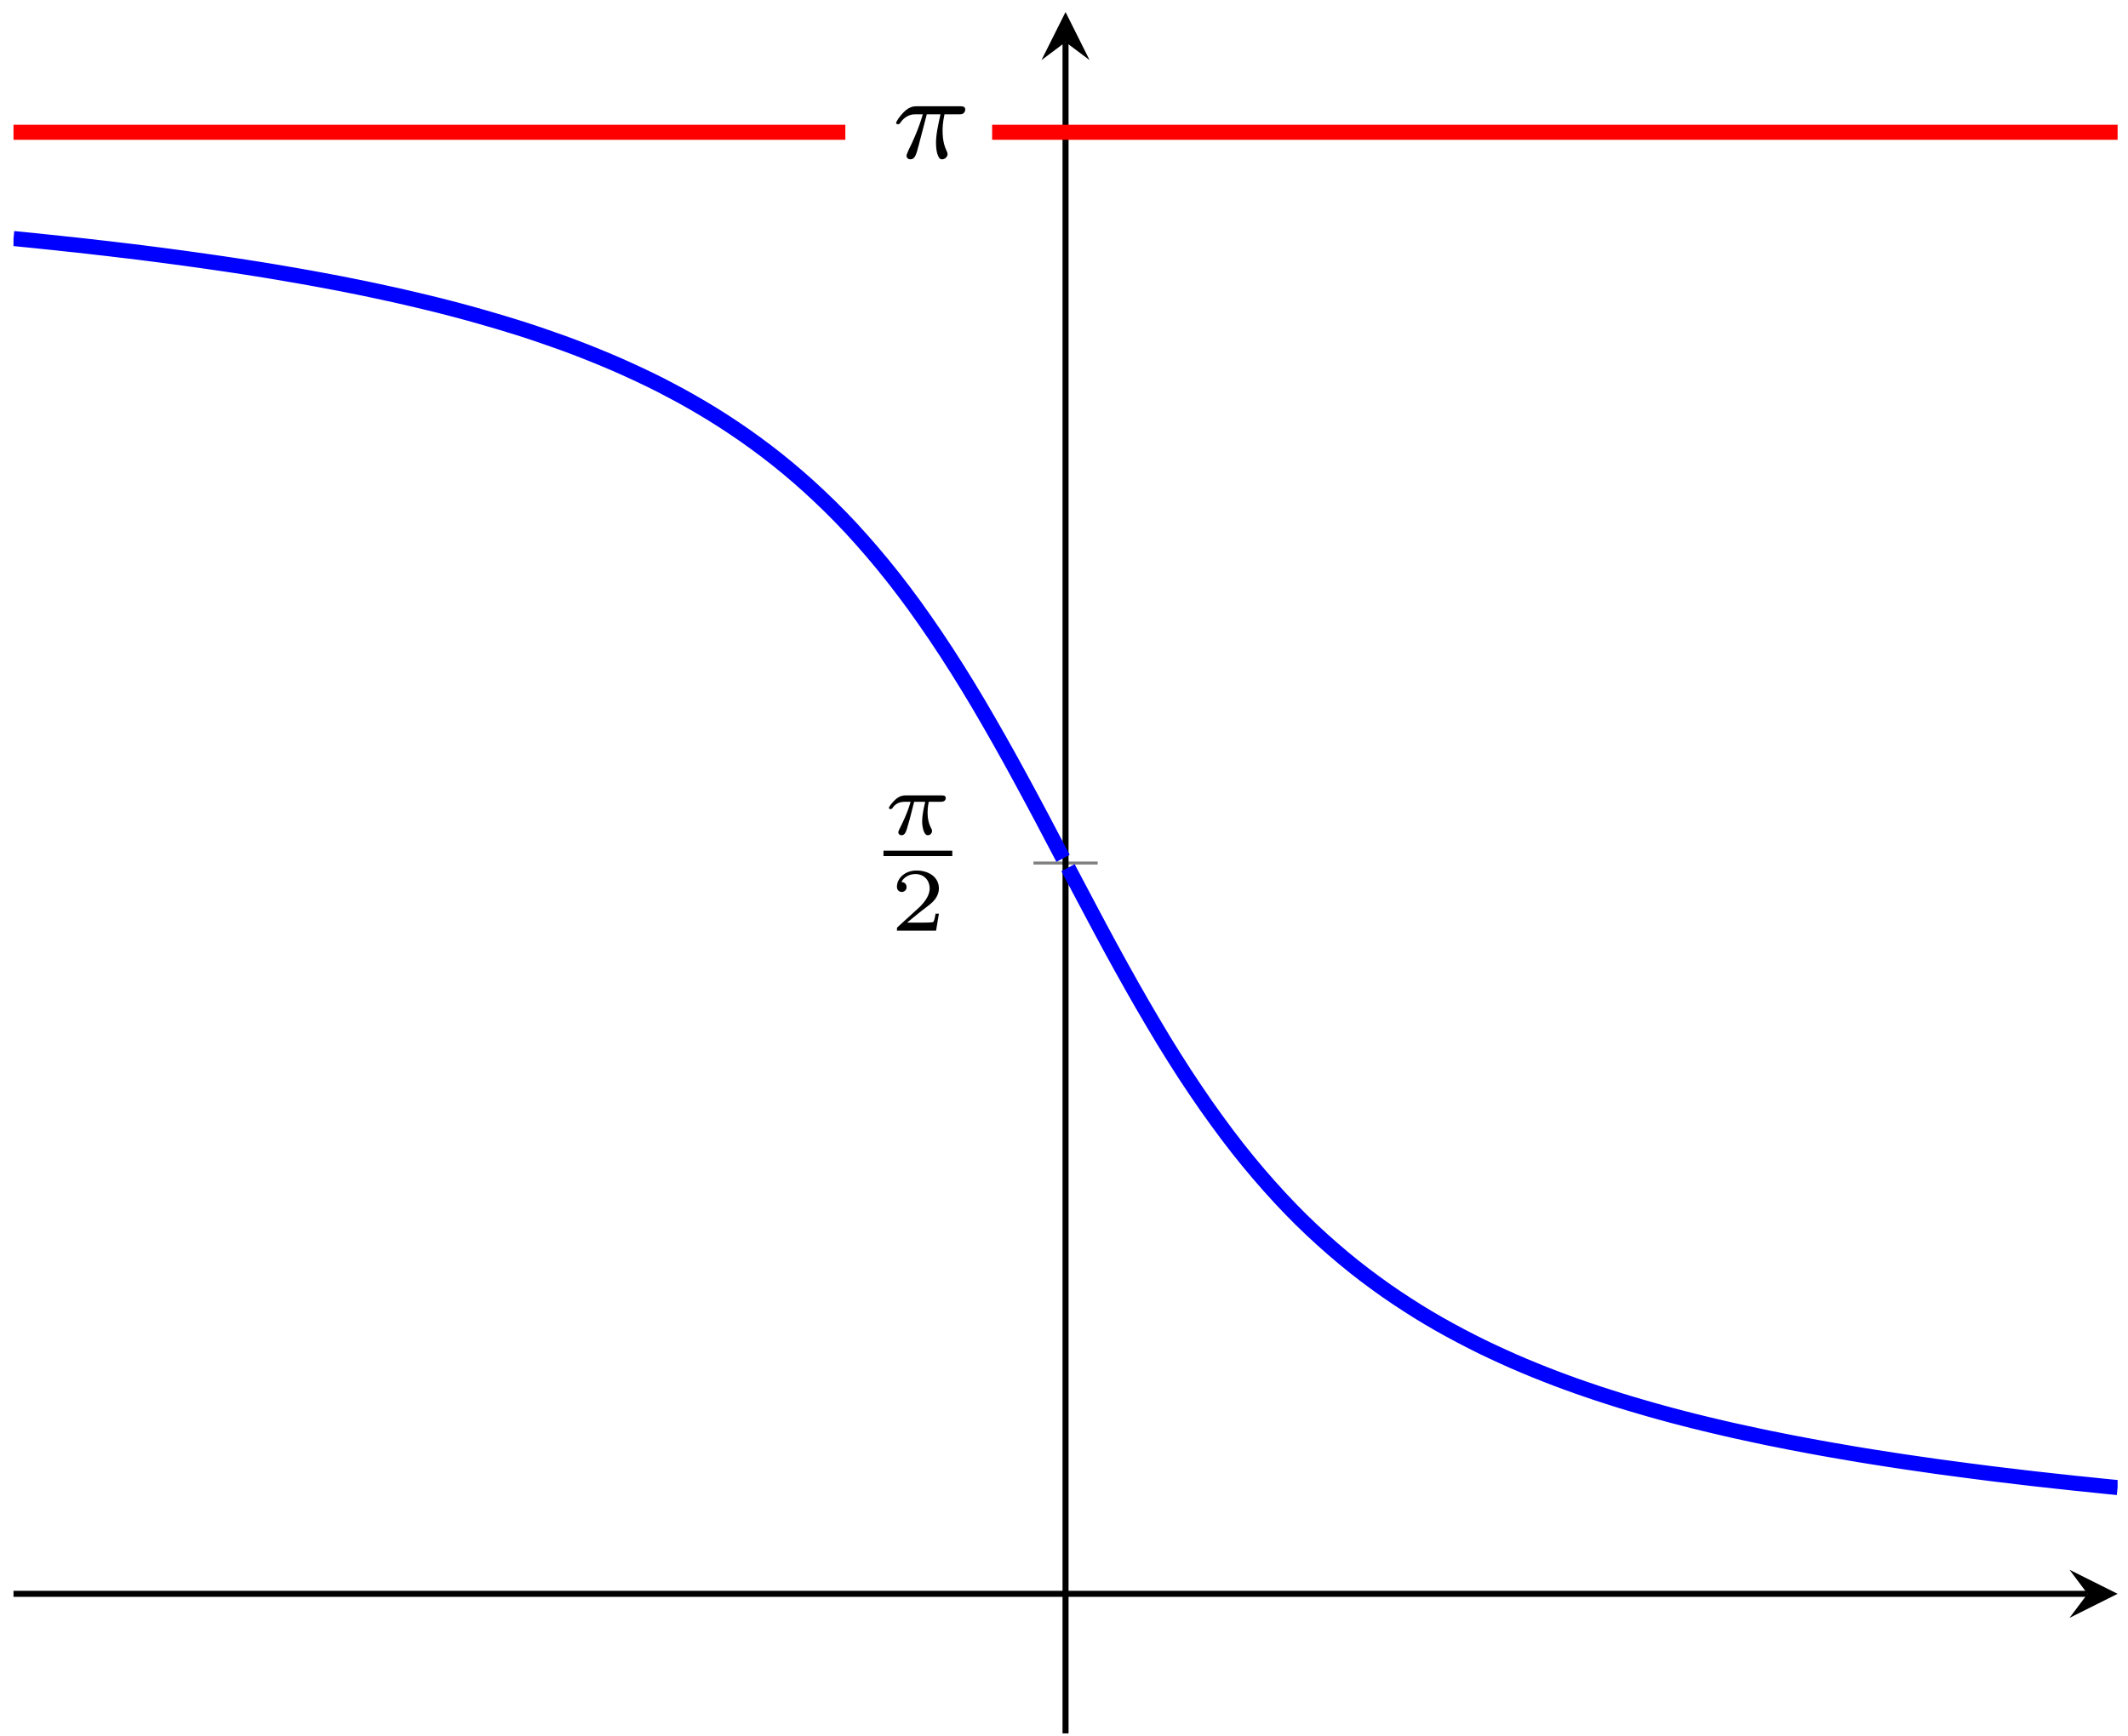
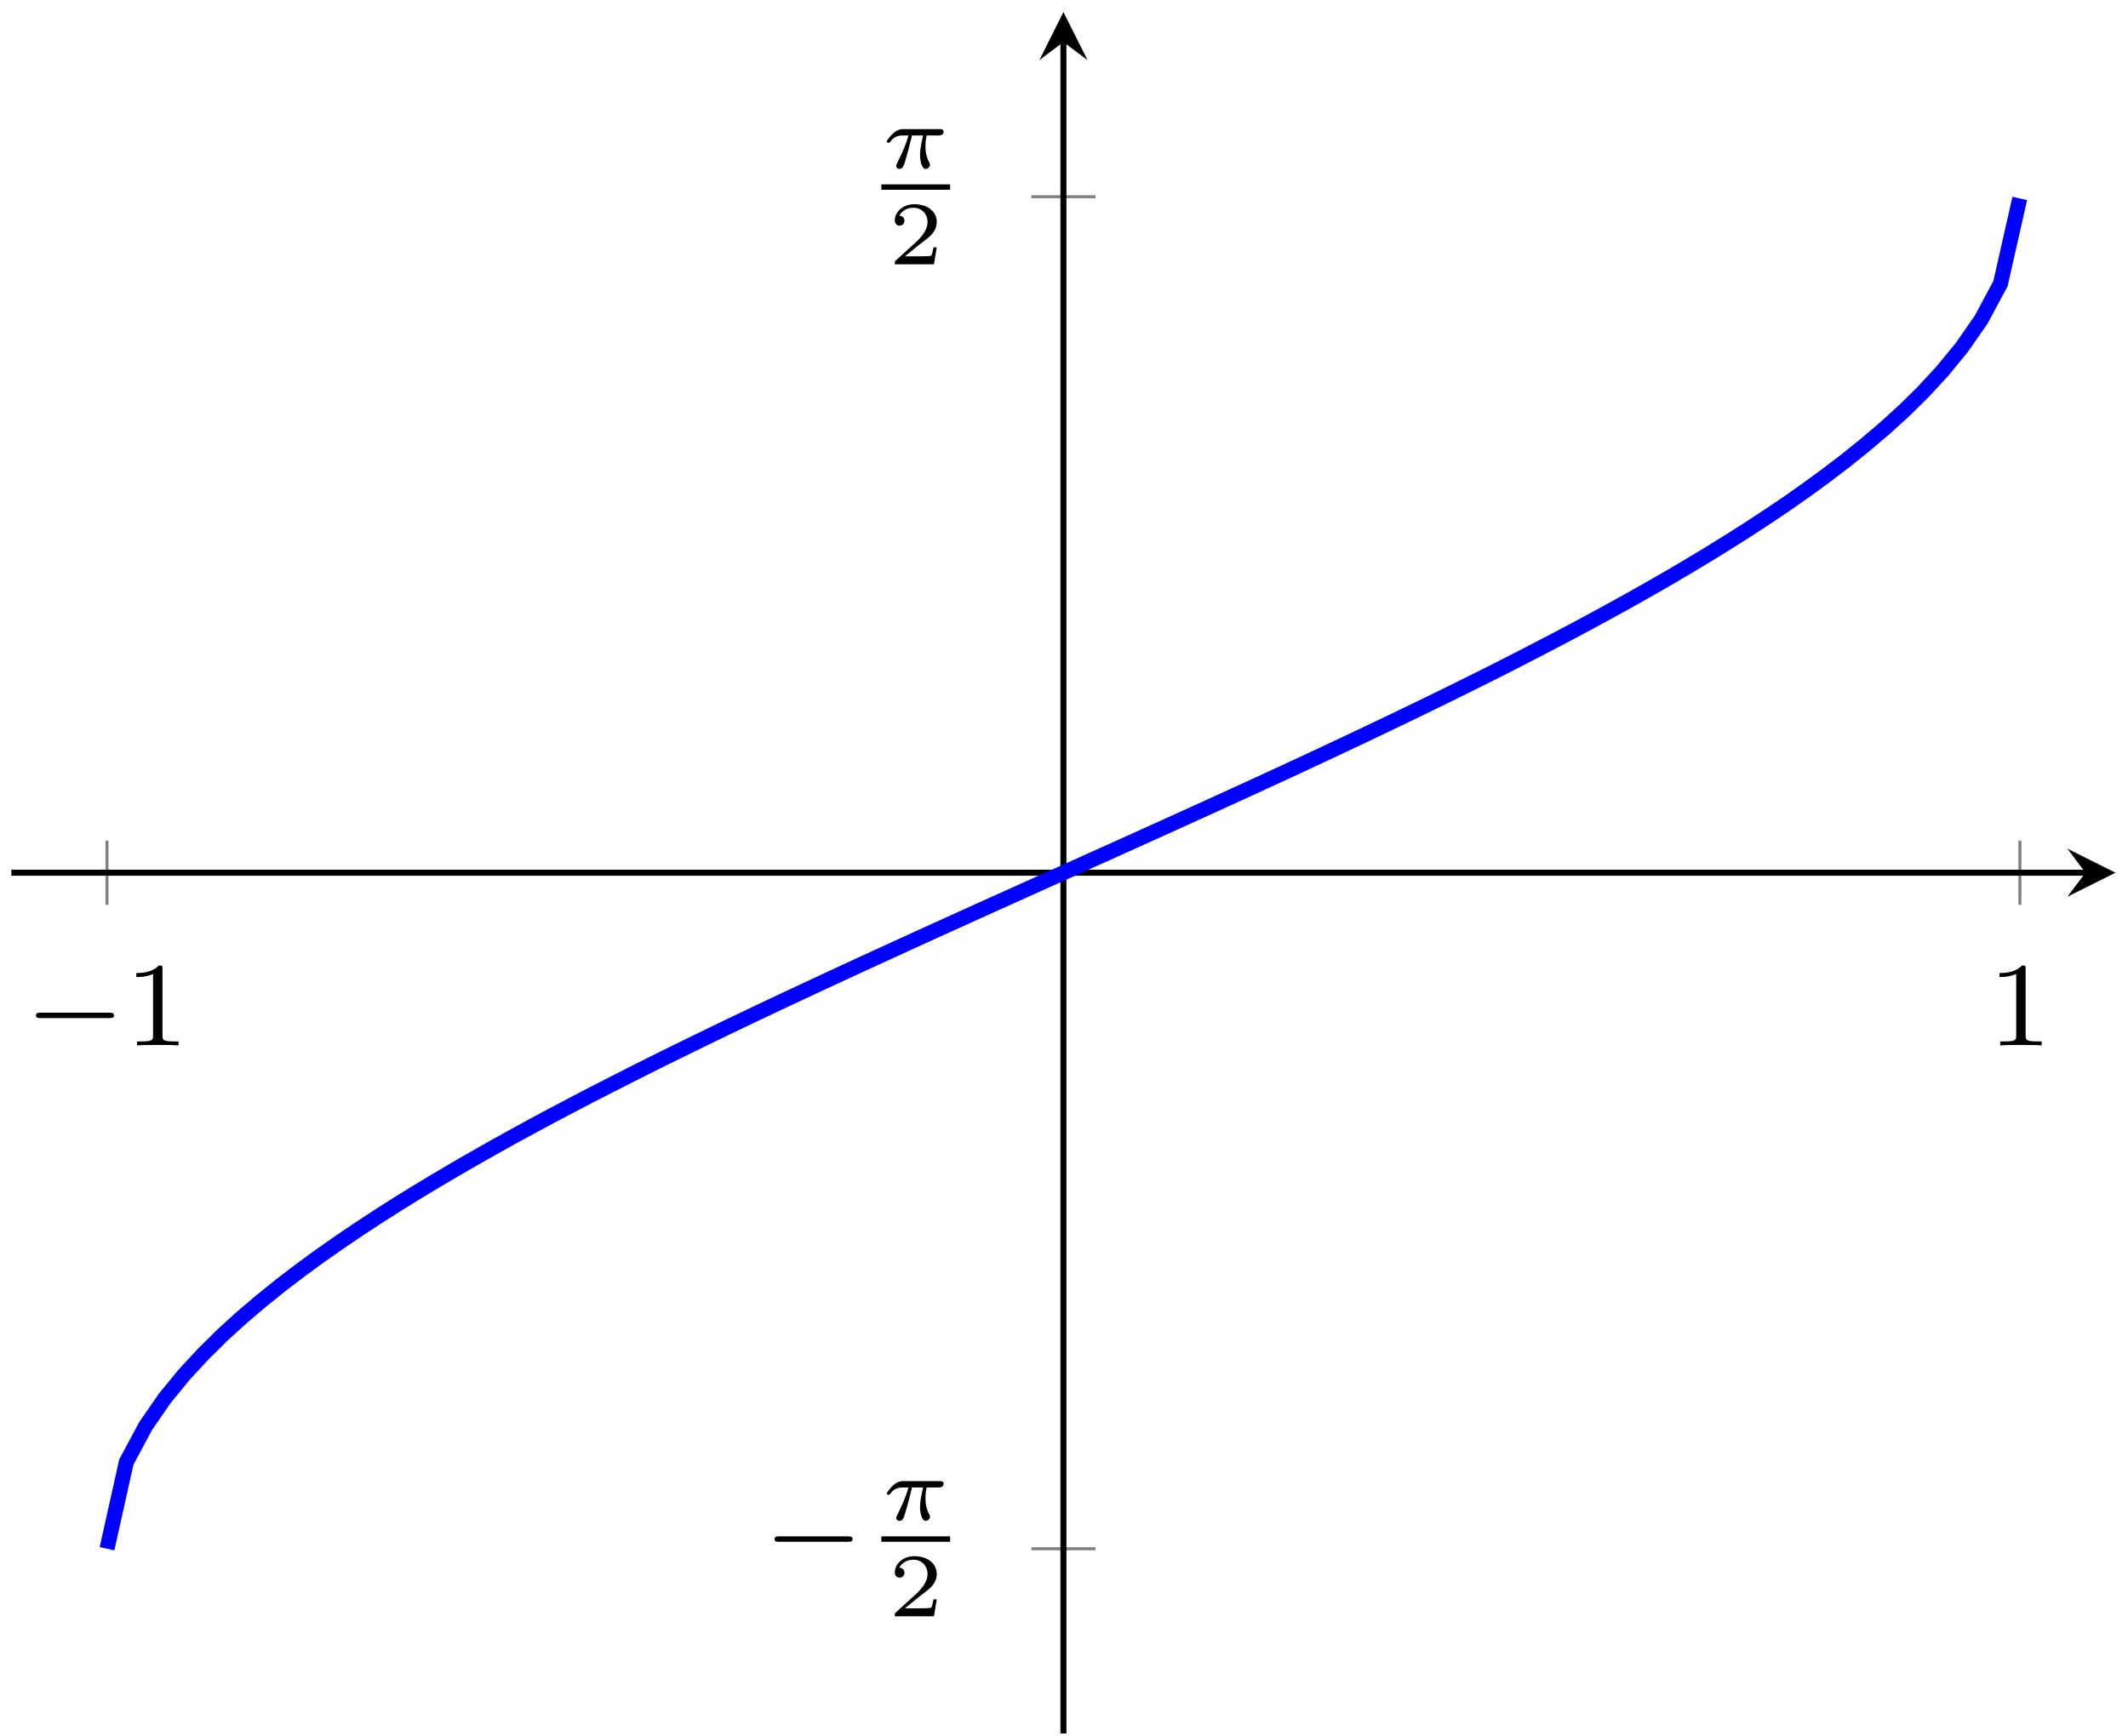
<svg xmlns="http://www.w3.org/2000/svg" xmlns:xlink="http://www.w3.org/1999/xlink" width="141pt" height="115pt" viewBox="0 0 141 115" version="1.1">
  <defs>
    <g>
      <symbol overflow="visible" id="glyph0-0">
        <path style="stroke:none;" d="" />
      </symbol>
      <symbol overflow="visible" id="glyph0-1">
-         <path style="stroke:none;" d="M 2.031 -2.156 L 2.766 -2.156 C 2.641 -1.625 2.562 -1.234 2.562 -0.844 C 2.562 -0.547 2.656 0.062 2.938 0.062 C 3.094 0.062 3.219 -0.078 3.219 -0.219 C 3.219 -0.266 3.203 -0.312 3.188 -0.344 C 2.969 -0.734 2.922 -1.125 2.922 -1.438 C 2.922 -1.531 2.922 -1.797 3 -2.156 L 3.797 -2.156 C 3.859 -2.156 4.125 -2.156 4.125 -2.406 C 4.125 -2.578 3.953 -2.578 3.859 -2.578 L 1.469 -2.578 C 1.359 -2.578 1.078 -2.578 0.766 -2.281 C 0.578 -2.109 0.359 -1.812 0.359 -1.766 C 0.359 -1.672 0.438 -1.672 0.469 -1.672 C 0.531 -1.672 0.547 -1.688 0.594 -1.734 C 0.688 -1.891 0.922 -2.156 1.406 -2.156 L 1.797 -2.156 C 1.594 -1.406 1.188 -0.609 1.109 -0.453 C 1.062 -0.359 0.984 -0.203 0.984 -0.141 C 0.984 -0.016 1.078 0.062 1.203 0.062 C 1.406 0.062 1.484 -0.156 1.547 -0.344 C 1.656 -0.719 1.656 -0.734 1.75 -1.047 Z M 2.031 -2.156 " />
+         <path style="stroke:none;" d="M 5.562 -1.812 C 5.703 -1.812 5.875 -1.812 5.875 -1.984 C 5.875 -2.172 5.703 -2.172 5.562 -2.172 L 1 -2.172 C 0.875 -2.172 0.703 -2.172 0.703 -1.984 C 0.703 -1.812 0.875 -1.812 1 -1.812 Z M 5.562 -1.812 " />
      </symbol>
      <symbol overflow="visible" id="glyph1-0">
        <path style="stroke:none;" d="" />
      </symbol>
      <symbol overflow="visible" id="glyph1-1">
-         <path style="stroke:none;" d="M 3.219 -1.125 L 3 -1.125 C 2.984 -1.031 2.922 -0.641 2.844 -0.578 C 2.797 -0.531 2.312 -0.531 2.219 -0.531 L 1.109 -0.531 L 1.875 -1.156 C 2.078 -1.328 2.609 -1.703 2.797 -1.891 C 2.969 -2.062 3.219 -2.375 3.219 -2.797 C 3.219 -3.547 2.547 -3.984 1.734 -3.984 C 0.969 -3.984 0.438 -3.469 0.438 -2.906 C 0.438 -2.609 0.688 -2.562 0.75 -2.562 C 0.906 -2.562 1.078 -2.672 1.078 -2.891 C 1.078 -3.016 1 -3.219 0.734 -3.219 C 0.875 -3.516 1.234 -3.75 1.656 -3.75 C 2.281 -3.75 2.609 -3.281 2.609 -2.797 C 2.609 -2.375 2.328 -1.938 1.922 -1.547 L 0.5 -0.25 C 0.438 -0.188 0.438 -0.188 0.438 0 L 3.031 0 Z M 3.219 -1.125 " />
+         <path style="stroke:none;" d="M 2.5 -5.078 C 2.5 -5.297 2.484 -5.297 2.266 -5.297 C 1.938 -4.984 1.516 -4.797 0.766 -4.797 L 0.766 -4.531 C 0.984 -4.531 1.406 -4.531 1.875 -4.734 L 1.875 -0.656 C 1.875 -0.359 1.844 -0.266 1.094 -0.266 L 0.812 -0.266 L 0.812 0 C 1.141 -0.031 1.828 -0.031 2.188 -0.031 C 2.547 -0.031 3.234 -0.031 3.562 0 L 3.562 -0.266 L 3.281 -0.266 C 2.531 -0.266 2.5 -0.359 2.5 -0.656 Z M 2.5 -5.078 " />
      </symbol>
      <symbol overflow="visible" id="glyph2-0">
        <path style="stroke:none;" d="" />
      </symbol>
      <symbol overflow="visible" id="glyph2-1">
-         <path style="stroke:none;" d="M 2.266 -2.906 L 3.172 -2.906 C 3.016 -2.188 2.875 -1.594 2.875 -1 C 2.875 -0.953 2.875 -0.609 2.953 -0.312 C 3.062 0.016 3.141 0.078 3.281 0.078 C 3.453 0.078 3.641 -0.078 3.641 -0.266 C 3.641 -0.312 3.641 -0.328 3.609 -0.406 C 3.438 -0.766 3.312 -1.156 3.312 -1.812 C 3.312 -1.984 3.312 -2.328 3.438 -2.906 L 4.406 -2.906 C 4.531 -2.906 4.609 -2.906 4.688 -2.969 C 4.797 -3.062 4.812 -3.156 4.812 -3.219 C 4.812 -3.438 4.609 -3.438 4.484 -3.438 L 1.609 -3.438 C 1.438 -3.438 1.125 -3.438 0.734 -3.047 C 0.453 -2.766 0.234 -2.406 0.234 -2.344 C 0.234 -2.266 0.281 -2.25 0.344 -2.25 C 0.438 -2.25 0.453 -2.266 0.5 -2.328 C 0.891 -2.906 1.359 -2.906 1.531 -2.906 L 2 -2.906 C 1.766 -2.062 1.344 -1.094 1.047 -0.516 C 1 -0.391 0.922 -0.234 0.922 -0.172 C 0.922 0 1.047 0.078 1.172 0.078 C 1.484 0.078 1.562 -0.219 1.734 -0.875 Z M 2.266 -2.906 " />
+         <path style="stroke:none;" d="M 2.031 -2.156 L 2.766 -2.156 C 2.641 -1.625 2.562 -1.234 2.562 -0.844 C 2.562 -0.547 2.656 0.062 2.938 0.062 C 3.094 0.062 3.219 -0.078 3.219 -0.219 C 3.219 -0.266 3.203 -0.312 3.188 -0.344 C 2.969 -0.734 2.922 -1.125 2.922 -1.438 C 2.922 -1.531 2.922 -1.797 3 -2.156 L 3.797 -2.156 C 3.859 -2.156 4.125 -2.156 4.125 -2.406 C 4.125 -2.578 3.953 -2.578 3.859 -2.578 L 1.469 -2.578 C 1.359 -2.578 1.078 -2.578 0.766 -2.281 C 0.578 -2.109 0.359 -1.812 0.359 -1.766 C 0.359 -1.672 0.438 -1.672 0.469 -1.672 C 0.531 -1.672 0.547 -1.688 0.594 -1.734 C 0.688 -1.891 0.922 -2.156 1.406 -2.156 L 1.797 -2.156 C 1.594 -1.406 1.188 -0.609 1.109 -0.453 C 1.062 -0.359 0.984 -0.203 0.984 -0.141 C 0.984 -0.016 1.078 0.062 1.203 0.062 C 1.406 0.062 1.484 -0.156 1.547 -0.344 C 1.656 -0.719 1.656 -0.734 1.75 -1.047 Z M 2.031 -2.156 " />
+       </symbol>
+       <symbol overflow="visible" id="glyph3-0">
+         <path style="stroke:none;" d="" />
+       </symbol>
+       <symbol overflow="visible" id="glyph3-1">
+         <path style="stroke:none;" d="M 3.219 -1.125 L 3 -1.125 C 2.984 -1.031 2.922 -0.641 2.844 -0.578 C 2.797 -0.531 2.312 -0.531 2.219 -0.531 L 1.109 -0.531 L 1.875 -1.156 C 2.078 -1.328 2.609 -1.703 2.797 -1.891 C 2.969 -2.062 3.219 -2.375 3.219 -2.797 C 3.219 -3.547 2.547 -3.984 1.734 -3.984 C 0.969 -3.984 0.438 -3.469 0.438 -2.906 C 0.438 -2.609 0.688 -2.562 0.75 -2.562 C 0.906 -2.562 1.078 -2.672 1.078 -2.891 C 1.078 -3.016 1 -3.219 0.734 -3.219 C 0.875 -3.516 1.234 -3.75 1.656 -3.75 C 2.281 -3.75 2.609 -3.281 2.609 -2.797 C 2.609 -2.375 2.328 -1.938 1.922 -1.547 L 0.5 -0.25 C 0.438 -0.188 0.438 -0.188 0.438 0 L 3.031 0 Z M 3.219 -1.125 " />
      </symbol>
    </g>
    <clipPath id="clip1">
-       <path d="M 0.895 1 L 85 1 L 85 71 L 0.895 71 Z M 0.895 1 " />
-     </clipPath>
-     <clipPath id="clip2">
-       <path d="M 56 43 L 140.312 43 L 140.312 113 L 56 113 Z M 56 43 " />
-     </clipPath>
-     <clipPath id="clip3">
-       <path d="M 65 8 L 140.312 8 L 140.312 10 L 65 10 Z M 65 8 " />
-     </clipPath>
-     <clipPath id="clip4">
-       <path d="M 0.895 8 L 57 8 L 57 10 L 0.895 10 Z M 0.895 8 " />
+       <path d="M 0.754 0.797 L 140.172 0.797 L 140.172 114.887 L 0.754 114.887 Z M 0.754 0.797 " />
    </clipPath>
  </defs>
  <g id="surface1">
-     <path style="fill:none;stroke-width:0.199;stroke-linecap:butt;stroke-linejoin:miter;stroke:rgb(50%,50%,50%);stroke-opacity:1;stroke-miterlimit:10;" d="M 67.583 57.685 L 71.836 57.685 M 67.583 106.118 L 71.836 106.118 " transform="matrix(1,0,0,-1,0.894,114.884)" />
-     <path style="fill:none;stroke-width:0.399;stroke-linecap:butt;stroke-linejoin:miter;stroke:rgb(0%,0%,0%);stroke-opacity:1;stroke-miterlimit:10;" d="M 0.001 9.251 L 137.426 9.251 " transform="matrix(1,0,0,-1,0.894,114.884)" />
-     <path style=" stroke:none;fill-rule:nonzero;fill:rgb(0%,0%,0%);fill-opacity:1;" d="M 140.312 105.633 L 137.125 104.039 L 138.32 105.633 L 137.125 107.227 " />
-     <path style="fill:none;stroke-width:0.399;stroke-linecap:butt;stroke-linejoin:miter;stroke:rgb(0%,0%,0%);stroke-opacity:1;stroke-miterlimit:10;" d="M 69.708 0.001 L 69.708 112.095 " transform="matrix(1,0,0,-1,0.894,114.884)" />
-     <path style=" stroke:none;fill-rule:nonzero;fill:rgb(0%,0%,0%);fill-opacity:1;" d="M 70.602 0.797 L 69.008 3.984 L 70.602 2.789 L 72.195 3.984 " />
+     <path style="fill:none;stroke-width:0.199;stroke-linecap:butt;stroke-linejoin:miter;stroke:rgb(50%,50%,50%);stroke-opacity:1;stroke-miterlimit:10;" d="M 6.337 54.916 L 6.337 59.17 M 133.083 54.916 L 133.083 59.17 " transform="matrix(1,0,0,-1,0.753,114.885)" />
+     <path style="fill:none;stroke-width:0.199;stroke-linecap:butt;stroke-linejoin:miter;stroke:rgb(50%,50%,50%);stroke-opacity:1;stroke-miterlimit:10;" d="M 67.583 12.24 L 71.837 12.24 M 67.583 101.846 L 71.837 101.846 " transform="matrix(1,0,0,-1,0.753,114.885)" />
+     <path style="fill:none;stroke-width:0.399;stroke-linecap:butt;stroke-linejoin:miter;stroke:rgb(0%,0%,0%);stroke-opacity:1;stroke-miterlimit:10;" d="M 0.001 57.045 L 137.427 57.045 " transform="matrix(1,0,0,-1,0.753,114.885)" />
+     <path style=" stroke:none;fill-rule:nonzero;fill:rgb(0%,0%,0%);fill-opacity:1;" d="M 140.172 57.84 L 136.984 56.246 L 138.18 57.84 L 136.984 59.434 " />
+     <path style="fill:none;stroke-width:0.399;stroke-linecap:butt;stroke-linejoin:miter;stroke:rgb(0%,0%,0%);stroke-opacity:1;stroke-miterlimit:10;" d="M 69.708 -0.002 L 69.708 112.096 " transform="matrix(1,0,0,-1,0.753,114.885)" />
+     <path style=" stroke:none;fill-rule:nonzero;fill:rgb(0%,0%,0%);fill-opacity:1;" d="M 70.461 0.797 L 68.867 3.984 L 70.461 2.789 L 72.059 3.984 " />
    <g style="fill:rgb(0%,0%,0%);fill-opacity:1;">
-       <use xlink:href="#glyph0-1" x="58.539" y="55.295" />
-     </g>
-     <path style="fill:none;stroke-width:0.359;stroke-linecap:butt;stroke-linejoin:miter;stroke:rgb(0%,0%,0%);stroke-opacity:1;stroke-miterlimit:10;" d="M 50.289 -97.691 L 54.848 -97.691 " transform="matrix(1,0,0,-1,8.25,-41.132)" />
-     <g style="fill:rgb(0%,0%,0%);fill-opacity:1;">
-       <use xlink:href="#glyph1-1" x="58.992" y="61.679" />
+       <use xlink:href="#glyph0-1" x="1.68" y="69.287" />
    </g>
    <g style="fill:rgb(0%,0%,0%);fill-opacity:1;">
-       <use xlink:href="#glyph2-1" x="59.144" y="10.481" />
+       <use xlink:href="#glyph1-1" x="8.266" y="69.287" />
+     </g>
+     <g style="fill:rgb(0%,0%,0%);fill-opacity:1;">
+       <use xlink:href="#glyph1-1" x="131.718" y="69.287" />
+     </g>
+     <g style="fill:rgb(0%,0%,0%);fill-opacity:1;">
+       <use xlink:href="#glyph0-1" x="50.617" y="103.997" />
+     </g>
+     <g style="fill:rgb(0%,0%,0%);fill-opacity:1;">
+       <use xlink:href="#glyph2-1" x="58.399" y="100.739" />
+     </g>
+     <path style="fill:none;stroke-width:0.359;stroke-linecap:butt;stroke-linejoin:miter;stroke:rgb(0%,0%,0%);stroke-opacity:1;stroke-miterlimit:10;" d="M 62.592 -97.693 L 67.151 -97.693 " transform="matrix(1,0,0,-1,-4.194,4.311)" />
+     <g style="fill:rgb(0%,0%,0%);fill-opacity:1;">
+       <use xlink:href="#glyph3-1" x="58.851" y="107.123" />
+     </g>
+     <g style="fill:rgb(0%,0%,0%);fill-opacity:1;">
+       <use xlink:href="#glyph2-1" x="58.398" y="11.134" />
+     </g>
+     <path style="fill:none;stroke-width:0.359;stroke-linecap:butt;stroke-linejoin:miter;stroke:rgb(0%,0%,0%);stroke-opacity:1;stroke-miterlimit:10;" d="M 56.006 -97.692 L 60.565 -97.692 " transform="matrix(1,0,0,-1,2.392,-85.294)" />
+     <g style="fill:rgb(0%,0%,0%);fill-opacity:1;">
+       <use xlink:href="#glyph3-1" x="58.851" y="17.518" />
    </g>
    <g clip-path="url(#clip1)" clip-rule="nonzero">
-       <path style="fill:none;stroke-width:0.996;stroke-linecap:butt;stroke-linejoin:miter;stroke:rgb(0%,0%,100%);stroke-opacity:1;stroke-miterlimit:10;" d="M 0.001 99.075 L 1.407 98.935 L 2.106 98.861 L 2.809 98.79 L 3.512 98.712 L 4.215 98.638 L 4.918 98.56 L 5.622 98.478 L 6.321 98.4 L 7.024 98.314 L 7.727 98.232 L 8.43 98.146 L 9.836 97.966 L 10.536 97.872 L 11.239 97.779 L 12.645 97.583 L 13.348 97.482 L 14.047 97.38 L 14.751 97.275 L 16.157 97.056 L 16.86 96.943 L 17.563 96.825 L 18.262 96.704 L 18.965 96.583 L 19.669 96.458 L 20.372 96.329 L 21.778 96.064 L 22.477 95.923 L 23.18 95.782 L 23.883 95.634 L 25.29 95.329 L 25.993 95.169 L 26.692 95.005 L 27.395 94.837 L 28.098 94.665 L 28.801 94.486 L 29.504 94.302 L 30.208 94.111 L 30.907 93.915 L 31.61 93.712 L 32.313 93.505 L 33.016 93.29 L 33.719 93.072 L 34.422 92.841 L 35.122 92.603 L 35.825 92.357 L 36.528 92.107 L 37.231 91.845 L 37.934 91.572 L 38.637 91.29 L 39.336 91.001 L 40.04 90.7 L 40.743 90.384 L 41.446 90.06 L 42.149 89.724 L 42.852 89.376 L 43.551 89.009 L 44.254 88.634 L 44.958 88.239 L 45.661 87.829 L 46.364 87.404 L 47.067 86.958 L 47.766 86.497 L 48.469 86.017 L 49.172 85.513 L 49.876 84.989 L 50.579 84.443 L 51.282 83.872 L 51.981 83.279 L 52.684 82.657 L 53.387 82.005 L 54.09 81.329 L 54.794 80.622 L 55.497 79.884 L 56.196 79.111 L 56.899 78.306 L 57.602 77.466 L 58.305 76.591 L 59.008 75.677 L 59.711 74.728 L 60.411 73.739 L 61.114 72.716 L 61.817 71.654 L 62.52 70.556 L 63.223 69.423 L 63.926 68.255 L 64.626 67.052 L 65.329 65.822 L 66.032 64.564 L 66.735 63.279 L 67.438 61.978 L 68.141 60.661 L 68.84 59.329 L 69.543 57.997 " transform="matrix(1,0,0,-1,0.894,114.884)" />
-     </g>
-     <g clip-path="url(#clip2)" clip-rule="nonzero">
-       <path style="fill:none;stroke-width:0.996;stroke-linecap:butt;stroke-linejoin:miter;stroke:rgb(0%,0%,100%);stroke-opacity:1;stroke-miterlimit:10;" d="M 69.872 57.376 L 70.575 56.044 L 71.278 54.716 L 71.977 53.4 L 72.68 52.095 L 73.383 50.814 L 74.086 49.556 L 74.79 48.322 L 75.493 47.122 L 76.192 45.95 L 76.895 44.818 L 77.598 43.716 L 78.301 42.657 L 79.004 41.63 L 79.708 40.646 L 80.407 39.697 L 81.11 38.782 L 81.813 37.907 L 82.516 37.068 L 83.219 36.263 L 83.922 35.489 L 84.622 34.751 L 85.325 34.04 L 86.028 33.364 L 86.731 32.716 L 87.434 32.095 L 88.137 31.497 L 88.836 30.927 L 89.54 30.38 L 90.243 29.857 L 90.946 29.353 L 91.649 28.872 L 92.352 28.411 L 93.051 27.966 L 93.754 27.54 L 94.458 27.13 L 95.161 26.739 L 95.864 26.361 L 96.567 25.997 L 97.266 25.646 L 97.969 25.31 L 98.672 24.986 L 99.376 24.669 L 100.079 24.368 L 100.778 24.079 L 101.481 23.798 L 102.184 23.525 L 102.887 23.263 L 103.59 23.009 L 104.293 22.767 L 104.993 22.529 L 105.696 22.302 L 106.399 22.079 L 107.102 21.864 L 107.805 21.657 L 108.508 21.454 L 109.208 21.259 L 109.911 21.068 L 110.614 20.884 L 111.317 20.704 L 112.02 20.532 L 112.723 20.364 L 113.422 20.2 L 114.126 20.04 L 115.532 19.736 L 116.235 19.587 L 116.938 19.447 L 117.637 19.306 L 119.043 19.04 L 119.747 18.911 L 120.45 18.786 L 121.153 18.665 L 121.852 18.544 L 122.555 18.427 L 123.258 18.314 L 124.665 18.095 L 125.368 17.989 L 126.067 17.888 L 127.473 17.685 L 129.583 17.404 L 130.282 17.314 L 130.985 17.224 L 131.688 17.138 L 132.391 17.056 L 133.094 16.97 L 133.797 16.888 L 134.497 16.81 L 135.2 16.732 L 135.903 16.657 L 136.606 16.579 L 137.309 16.509 L 138.012 16.435 L 138.711 16.364 L 139.415 16.294 " transform="matrix(1,0,0,-1,0.894,114.884)" />
-     </g>
-     <g clip-path="url(#clip3)" clip-rule="nonzero">
-       <path style="fill:none;stroke-width:0.996;stroke-linecap:butt;stroke-linejoin:miter;stroke:rgb(100%,0%,0%);stroke-opacity:1;stroke-miterlimit:10;" d="M 139.418 106.118 L 64.844 106.118 " transform="matrix(1,0,0,-1,0.894,114.884)" />
-     </g>
-     <g clip-path="url(#clip4)" clip-rule="nonzero">
-       <path style="fill:none;stroke-width:0.996;stroke-linecap:butt;stroke-linejoin:miter;stroke:rgb(100%,0%,0%);stroke-opacity:1;stroke-miterlimit:10;" d="M 55.118 106.118 L 0.001 106.118 " transform="matrix(1,0,0,-1,0.894,114.884)" />
+       <path style="fill:none;stroke-width:0.996;stroke-linecap:butt;stroke-linejoin:miter;stroke:rgb(0%,0%,100%);stroke-opacity:1;stroke-miterlimit:10;" d="M 6.337 12.24 L 7.618 17.983 L 8.899 20.377 L 10.177 22.225 L 11.458 23.787 L 12.739 25.17 L 14.017 26.432 L 15.298 27.596 L 16.579 28.682 L 17.86 29.713 L 19.138 30.69 L 20.419 31.627 L 21.7 32.526 L 22.981 33.393 L 24.259 34.233 L 25.54 35.049 L 26.821 35.842 L 28.102 36.615 L 29.38 37.369 L 30.661 38.108 L 31.942 38.834 L 33.22 39.545 L 34.501 40.244 L 35.782 40.932 L 37.063 41.608 L 38.341 42.276 L 39.622 42.932 L 40.903 43.584 L 42.184 44.229 L 43.462 44.865 L 44.743 45.494 L 46.024 46.119 L 47.302 46.737 L 48.583 47.35 L 49.864 47.959 L 51.145 48.565 L 52.423 49.162 L 53.704 49.76 L 56.267 50.947 L 57.544 51.533 L 60.106 52.705 L 61.384 53.287 L 62.665 53.865 L 63.946 54.447 L 65.227 55.026 L 66.505 55.6 L 69.067 56.756 L 70.349 57.33 L 71.626 57.908 L 72.907 58.483 L 74.188 59.061 L 75.466 59.639 L 76.747 60.217 L 79.309 61.381 L 80.587 61.963 L 81.868 62.549 L 84.431 63.729 L 85.708 64.323 L 86.989 64.92 L 88.27 65.522 L 89.552 66.127 L 90.829 66.737 L 92.11 67.35 L 93.392 67.967 L 94.669 68.592 L 95.95 69.221 L 97.231 69.858 L 98.513 70.498 L 99.79 71.151 L 101.071 71.811 L 102.352 72.479 L 103.634 73.155 L 104.911 73.842 L 106.192 74.541 L 107.474 75.252 L 108.751 75.975 L 110.032 76.713 L 111.313 77.471 L 112.595 78.244 L 113.872 79.037 L 115.153 79.85 L 116.434 80.69 L 117.716 81.557 L 118.993 82.455 L 120.274 83.393 L 121.556 84.369 L 122.833 85.401 L 124.114 86.487 L 125.395 87.651 L 126.677 88.912 L 127.954 90.295 L 129.235 91.858 L 130.517 93.701 L 131.798 96.088 L 133.075 101.733 " transform="matrix(1,0,0,-1,0.753,114.885)" />
    </g>
  </g>
</svg>
